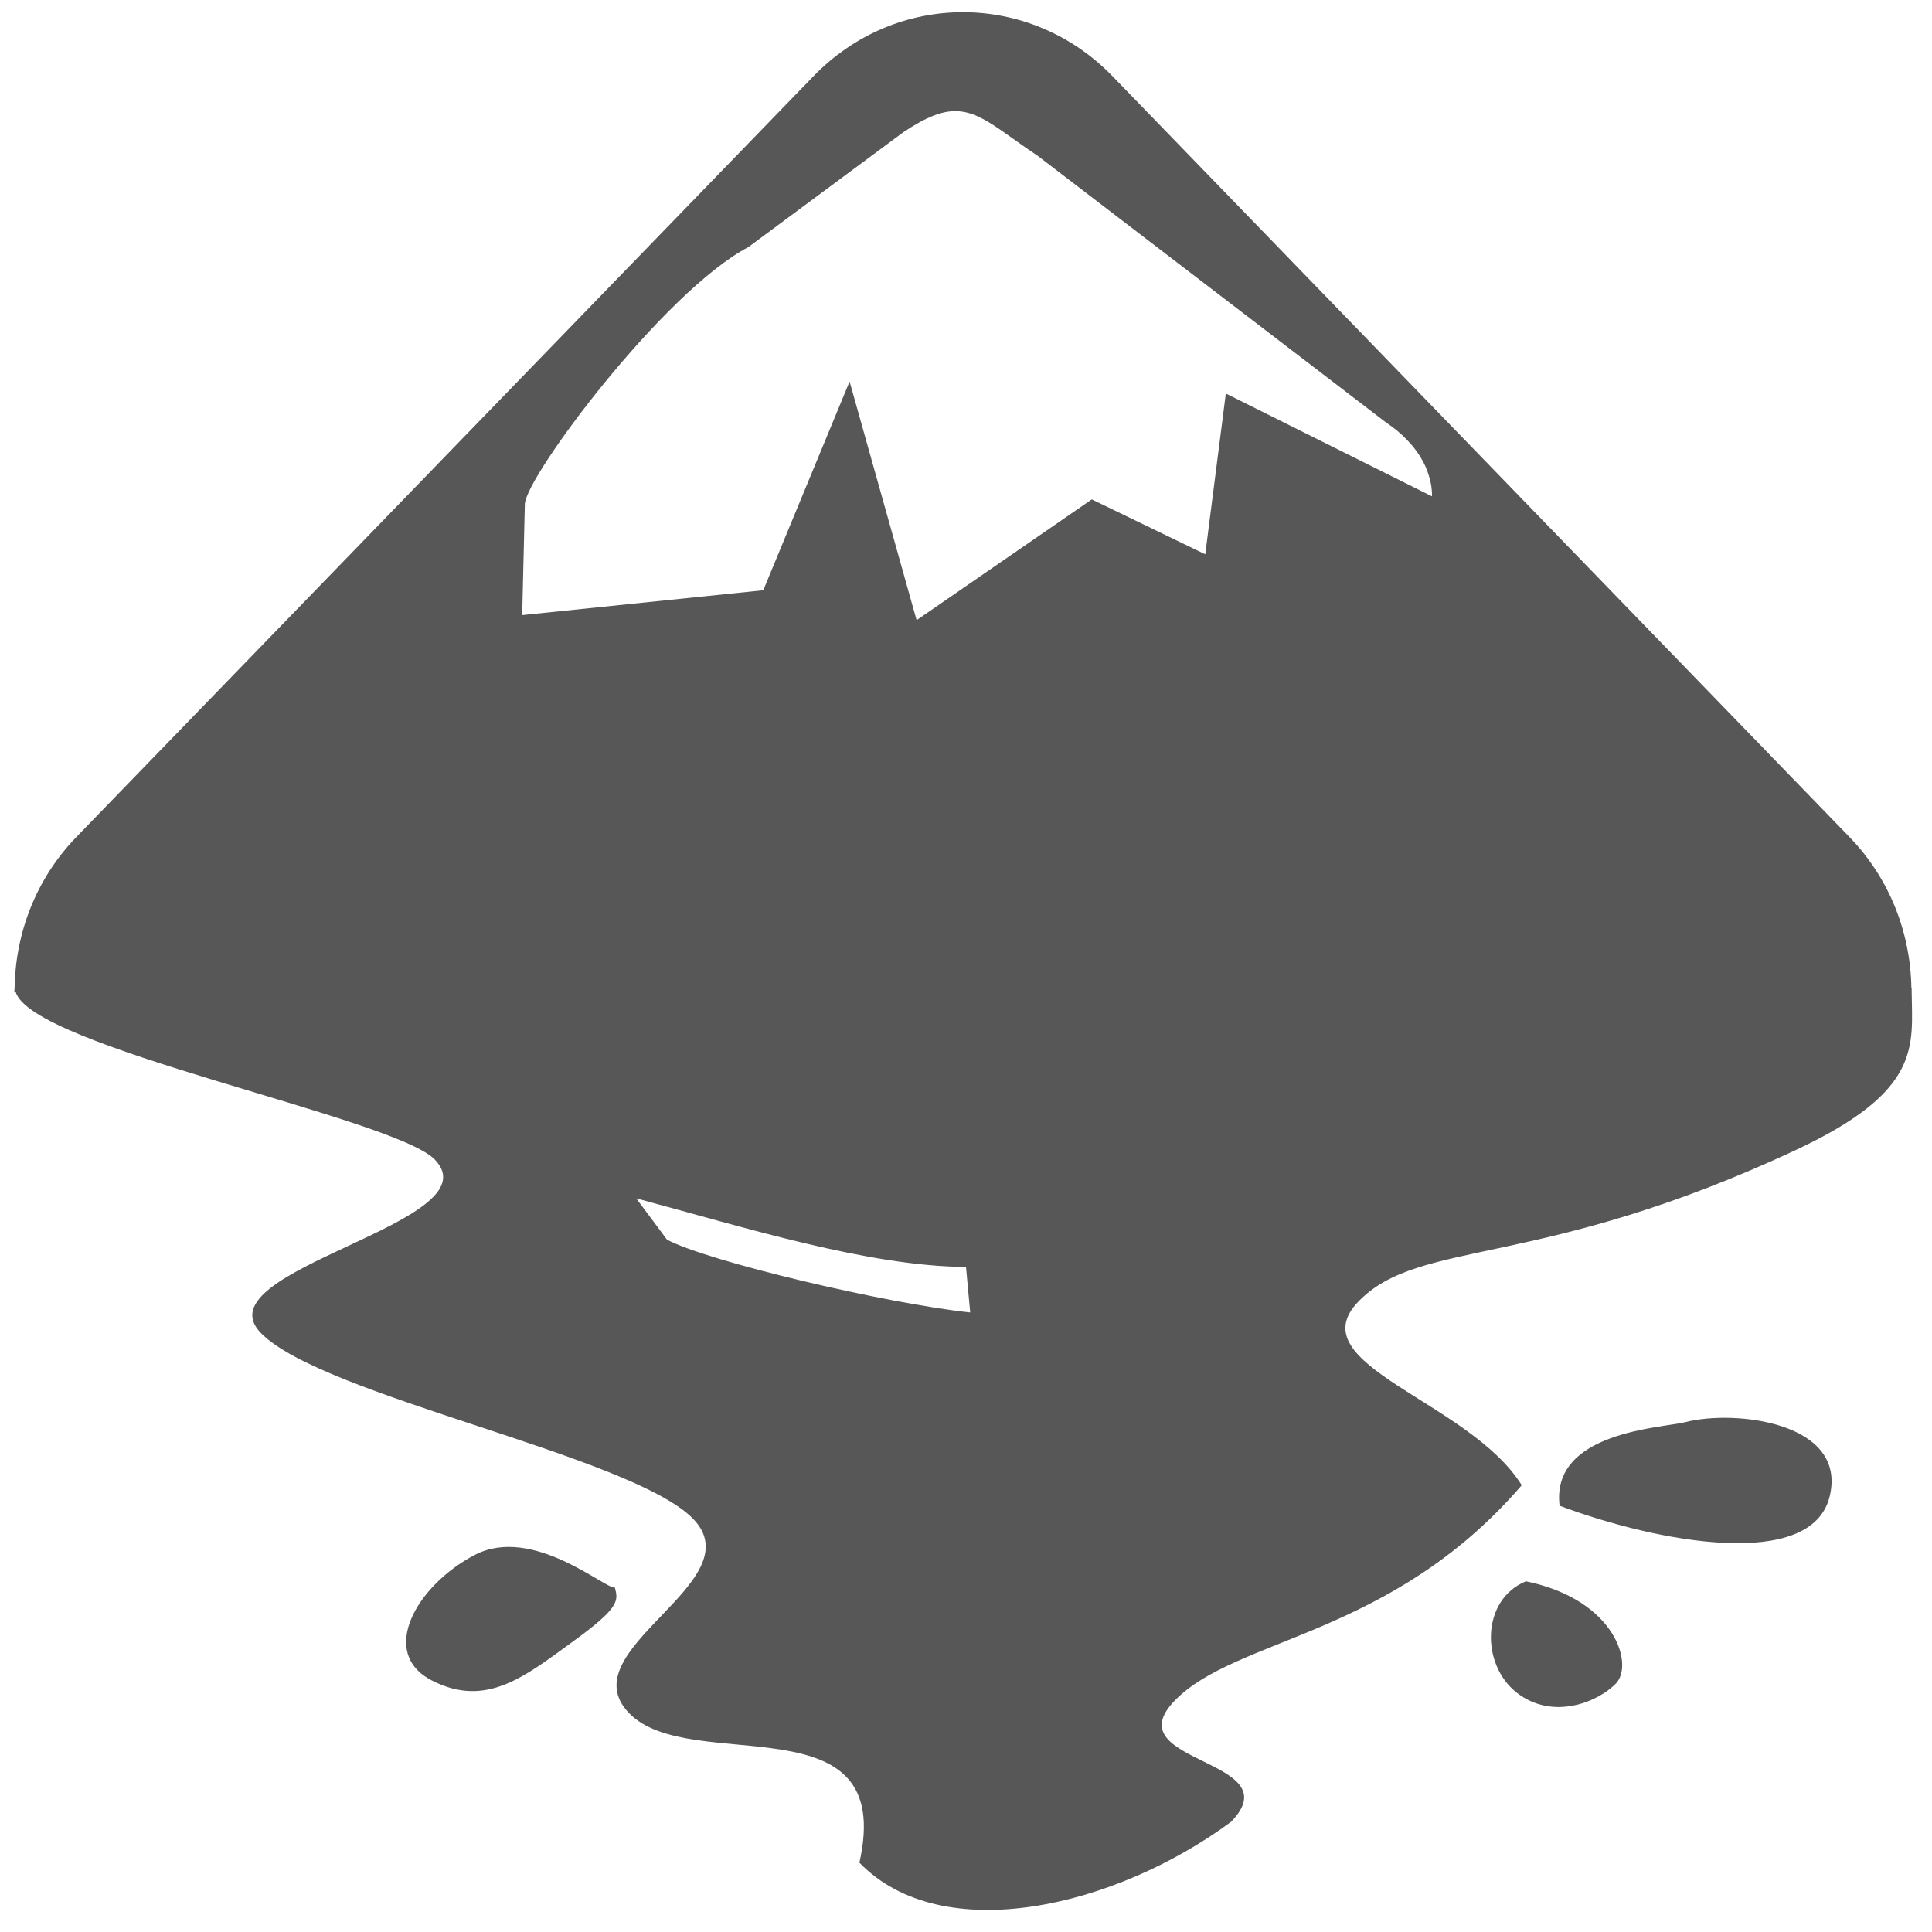
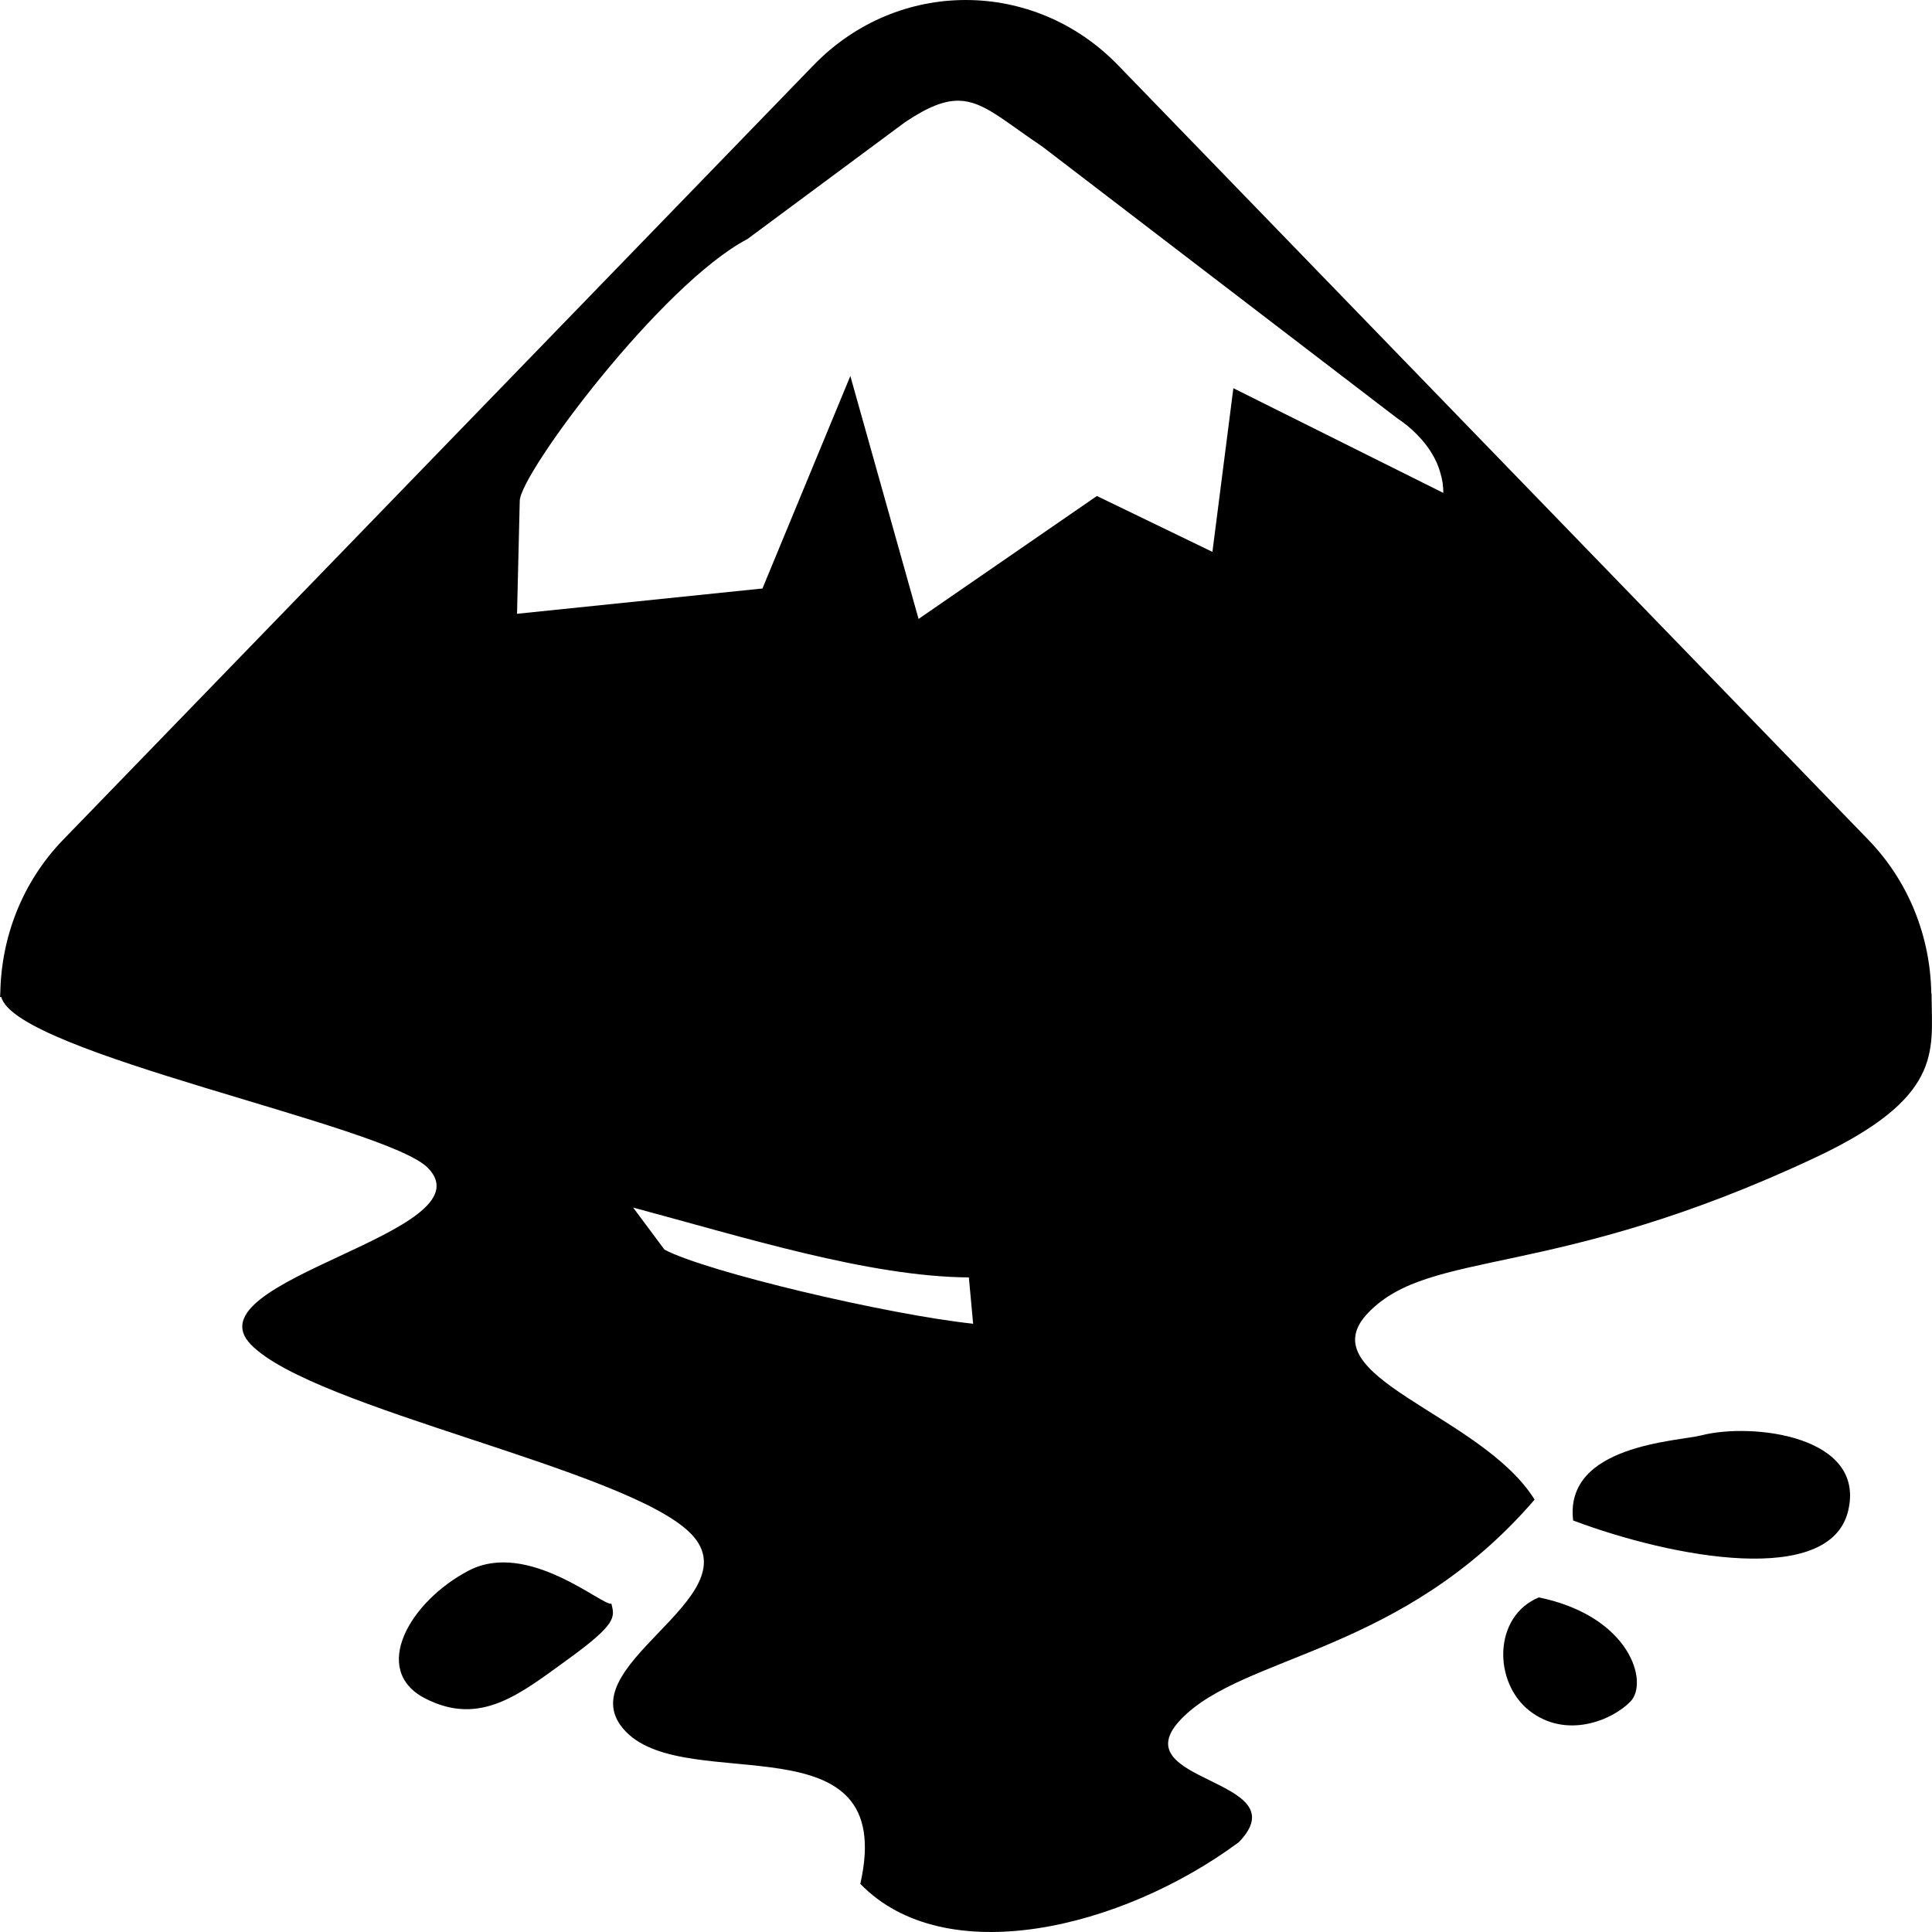
<svg xmlns="http://www.w3.org/2000/svg" width="64" height="64" id="svg2" version="1.1">
  <defs id="defs4">
    <linearGradient id="linearGradient2315">
      <stop id="stop2317" offset="0" style="stop-color:#000000;stop-opacity:0;" />
      <stop id="stop2319" offset="1" style="stop-color:#000000;stop-opacity:0.572;" />
    </linearGradient>
    <linearGradient id="linearGradient4072">
      <stop id="stop4074" offset="0" style="stop-color:#000000;stop-opacity:1;" />
      <stop id="stop4076" offset="1" style="stop-color:#000000;stop-opacity:0;" />
    </linearGradient>
  </defs>
  <g id="layer1" transform="translate(0,-988.3622)">
-     <g transform="matrix(0.1584222,0,0,0.1635514,-25.0136,985.272)" id="g839" style="opacity:0.66">
-       <path id="droplet01" d="M 476.958,339.172 C 495.782,342.936 499.548,356.114 495.782,359.878 C 492.019,363.643 482.606,367.408 475.077,361.76 C 467.545,356.114 467.545,342.936 476.958,339.172 z" style="font-size:12px;fill:#000000;fill-opacity:1;fill-rule:evenodd;stroke-width:1pt" />
-       <path id="droplet02" d="M 286.462,340.429 C 284.628,340.918 269.304,327.713 257.169,333.834 C 245.037,339.953 236.893,353.657 248.227,359.28 C 259.562,364.903 267.664,358.419 277.601,351.441 C 287.539,344.465 287.18,343.121 286.462,340.429 z" style="font-size:12px;fill:#000000;fill-opacity:1;fill-rule:evenodd;stroke-width:1pt" />
-       <path id="droplet03" d="M 510.358,306.929 C 520.595,304.369 544.243,306.929 540.477,321.986 C 536.714,337.048 504.713,331.398 484.004,323.872 C 482.121,308.811 505.532,308.134 510.358,306.929 z" style="font-size:12px;fill:#000000;fill-opacity:1;fill-rule:evenodd;stroke-width:1pt" />
-       <path id="mountainDroplet" d="M 359.24,21.363 C 347.927,21.363 336.635,25.683 327.966,34.352 L 173.874,188.415 C 165.377,196.911 161.112,207.958 160.943,219.046 L 160.884,219.046 C 160.884,219.085 160.941,219.123 160.943,219.163 C 160.94,219.349 160.884,219.533 160.884,219.719 L 161.147,219.719 C 164.097,230.939 240.297,245.242 248.799,253.743 C 261.638,266.583 199.565,276.012 212.404,288.851 C 225.243,301.69 289.994,313.693 302.835,326.533 C 315.674,339.372 276.596,353.043 289.435,365.882 C 302.274,378.721 345.402,362.673 337.591,396.162 C 354.929,413.5 391.103,405.221 415.324,387.883 C 428.163,375.043 390.695,376.176 403.534,363.337 C 416.373,350.497 448.781,350.428 476.089,319.716 C 465.097,302.621 429.108,295.341 441.947,282.502 C 454.786,269.663 479.747,276.184 533.606,251.725 C 559.898,239.784 557.726,230.715 557.626,219.719 C 557.624,219.487 557.626,219.279 557.626,219.046 L 557.567,219.046 C 557.398,207.958 553.103,196.911 544.607,188.415 L 390.544,34.352 C 381.875,25.683 370.554,21.363 359.24,21.363 z M 357.924,41.403 C 362.953,41.534 367.015,45.368 374.98,50.531 L 447.769,104.508 C 448.566,105.025 449.325,105.564 450.022,106.117 C 450.719,106.671 451.356,107.257 451.953,107.843 C 452.55,108.428 453.093,109.016 453.591,109.628 C 454.088,110.241 454.54,110.867 454.937,111.5 C 455.335,112.135 455.692,112.78 455.99,113.431 C 456.289,114.084 456.523,114.756 456.721,115.421 C 456.921,116.084 457.09,116.74 457.19,117.41 C 457.289,118.082 457.336,118.755 457.336,119.429 L 414.212,98.599 L 409.912,131.161 L 386.185,120.043 L 349.557,144.501 L 335.543,96.17 L 317.492,138.445 L 267.084,143.477 L 267.64,121.038 C 267.64,115.648 296.697,77.916 314.391,68.933 L 346.777,45.674 C 351.556,42.577 354.906,41.324 357.924,41.403 z M 290.927,261.613 C 313.871,267.564 339.403,275.37 359.884,275.51 L 360.762,284.726 C 343.224,282.918 306.113,274.45 297.364,269.981 L 290.927,261.613 z" style="font-size:12px;fill:#000000;fill-opacity:1;fill-rule:evenodd;stroke-width:1pt" />
+     <g transform="matrix(0.1612806,0,0,0.1665023,-25.9475,984.8053)" id="g839" style="opacity:1">
+       <path id="droplet01" d="m 476.958,339.172 c 18.824,3.764 22.59,16.942 18.824,20.706 -3.763,3.765 -13.175,7.53 -20.705,1.882 -7.532,-5.647 -7.532,-18.824 1.881,-22.588 z" style="font-size:12px;fill:#000000;fill-opacity:1;fill-rule:evenodd;stroke-width:1pt" />
+       <path id="droplet02" d="m 286.462,340.429 c -1.834,0.489 -17.158,-12.716 -29.293,-6.595 -12.132,6.12 -20.276,19.823 -8.942,25.446 11.335,5.623 19.438,-0.861 29.374,-7.839 9.938,-6.976 9.579,-8.321 8.861,-11.012 z" style="font-size:12px;fill:#000000;fill-opacity:1;fill-rule:evenodd;stroke-width:1pt" />
+       <path id="droplet03" d="m 510.358,306.929 c 10.237,-2.56 33.886,0 30.119,15.058 -3.763,15.062 -35.764,9.412 -56.473,1.885 -1.882,-15.061 21.529,-15.737 26.354,-16.943 z" style="font-size:12px;fill:#000000;fill-opacity:1;fill-rule:evenodd;stroke-width:1pt" />
+       <path id="mountainDroplet" d="m 359.24,21.363 c -11.313,0 -22.606,4.321 -31.275,12.99 L 173.874,188.415 c -8.497,8.497 -12.762,19.543 -12.931,30.631 l -0.059,0 c 0,0.039 0.057,0.077 0.059,0.117 -0.002,0.186 -0.059,0.37 -0.059,0.556 l 0.263,0 c 2.949,11.221 79.15,25.523 87.651,34.025 12.839,12.839 -49.233,22.268 -36.395,35.107 12.839,12.839 77.59,24.843 90.43,37.682 12.839,12.839 -26.238,26.51 -13.399,39.349 12.839,12.839 55.967,-3.209 48.155,30.28 17.338,17.338 53.512,9.059 77.733,-8.279 12.839,-12.839 -24.629,-11.707 -11.79,-24.546 12.839,-12.839 45.247,-12.908 72.555,-43.621 -10.992,-17.095 -46.981,-24.375 -34.142,-37.214 12.839,-12.839 37.8,-6.318 91.659,-30.777 26.292,-11.941 24.12,-21.01 24.019,-32.006 -0.002,-0.231 0,-0.44 0,-0.673 l -0.059,0 C 557.398,207.958 553.103,196.911 544.607,188.415 L 390.544,34.352 C 381.875,25.683 370.554,21.363 359.24,21.363 z m -1.317,20.04 c 5.029,0.131 9.092,3.965 17.056,9.128 l 72.789,53.977 c 0.797,0.517 1.556,1.056 2.253,1.609 0.697,0.553 1.334,1.14 1.931,1.726 0.597,0.585 1.14,1.172 1.638,1.785 0.497,0.612 0.948,1.239 1.346,1.872 0.398,0.635 0.755,1.28 1.053,1.931 0.299,0.652 0.533,1.325 0.731,1.989 0.2,0.663 0.368,1.319 0.468,1.989 0.1,0.672 0.146,1.345 0.146,2.019 l -43.123,-20.83 -4.301,32.562 -23.727,-11.117 -36.629,24.458 -14.014,-48.331 -18.051,42.275 -50.408,5.032 0.556,-22.439 c 0,-5.39 29.057,-43.122 46.751,-52.105 l 32.386,-23.259 c 4.779,-3.098 8.129,-4.35 11.147,-4.271 z m -66.996,220.21 c 22.944,5.95 48.476,13.757 68.957,13.897 l 0.878,9.216 c -17.538,-1.808 -54.648,-10.276 -63.398,-14.745 z" style="font-size:12px;fill:#000000;fill-opacity:1;fill-rule:evenodd;stroke-width:1pt" />
    </g>
  </g>
</svg>
